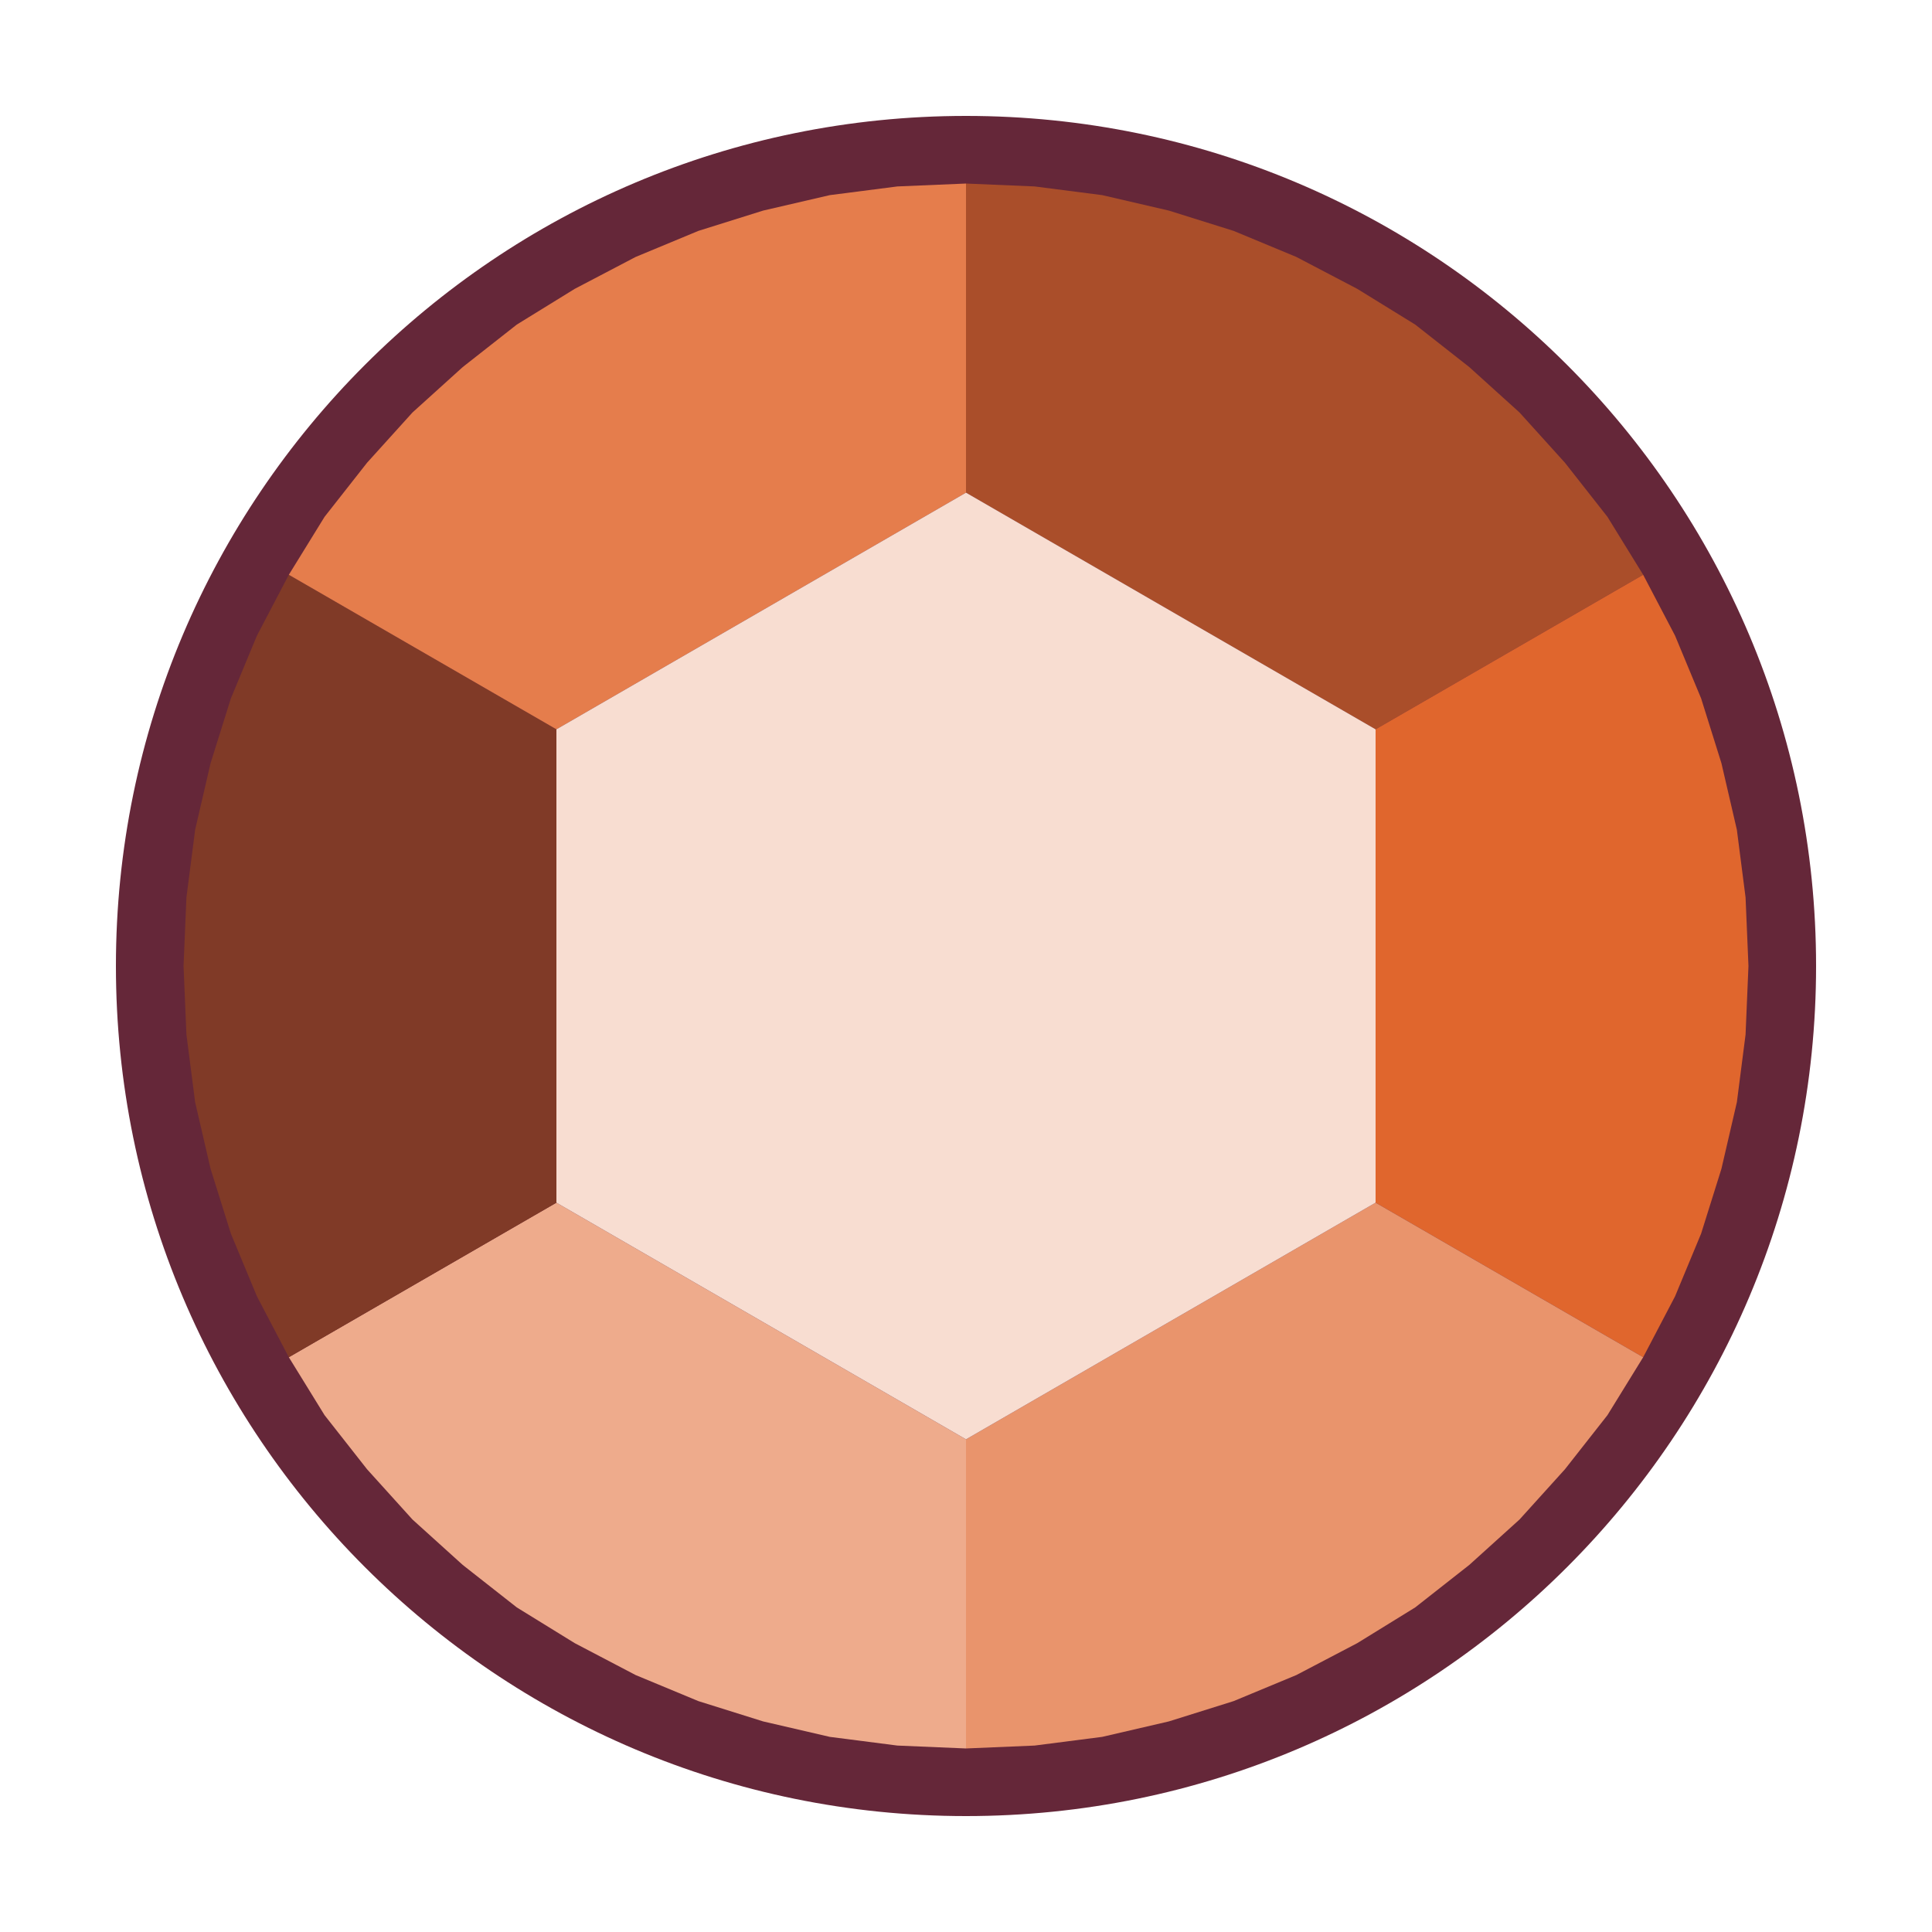
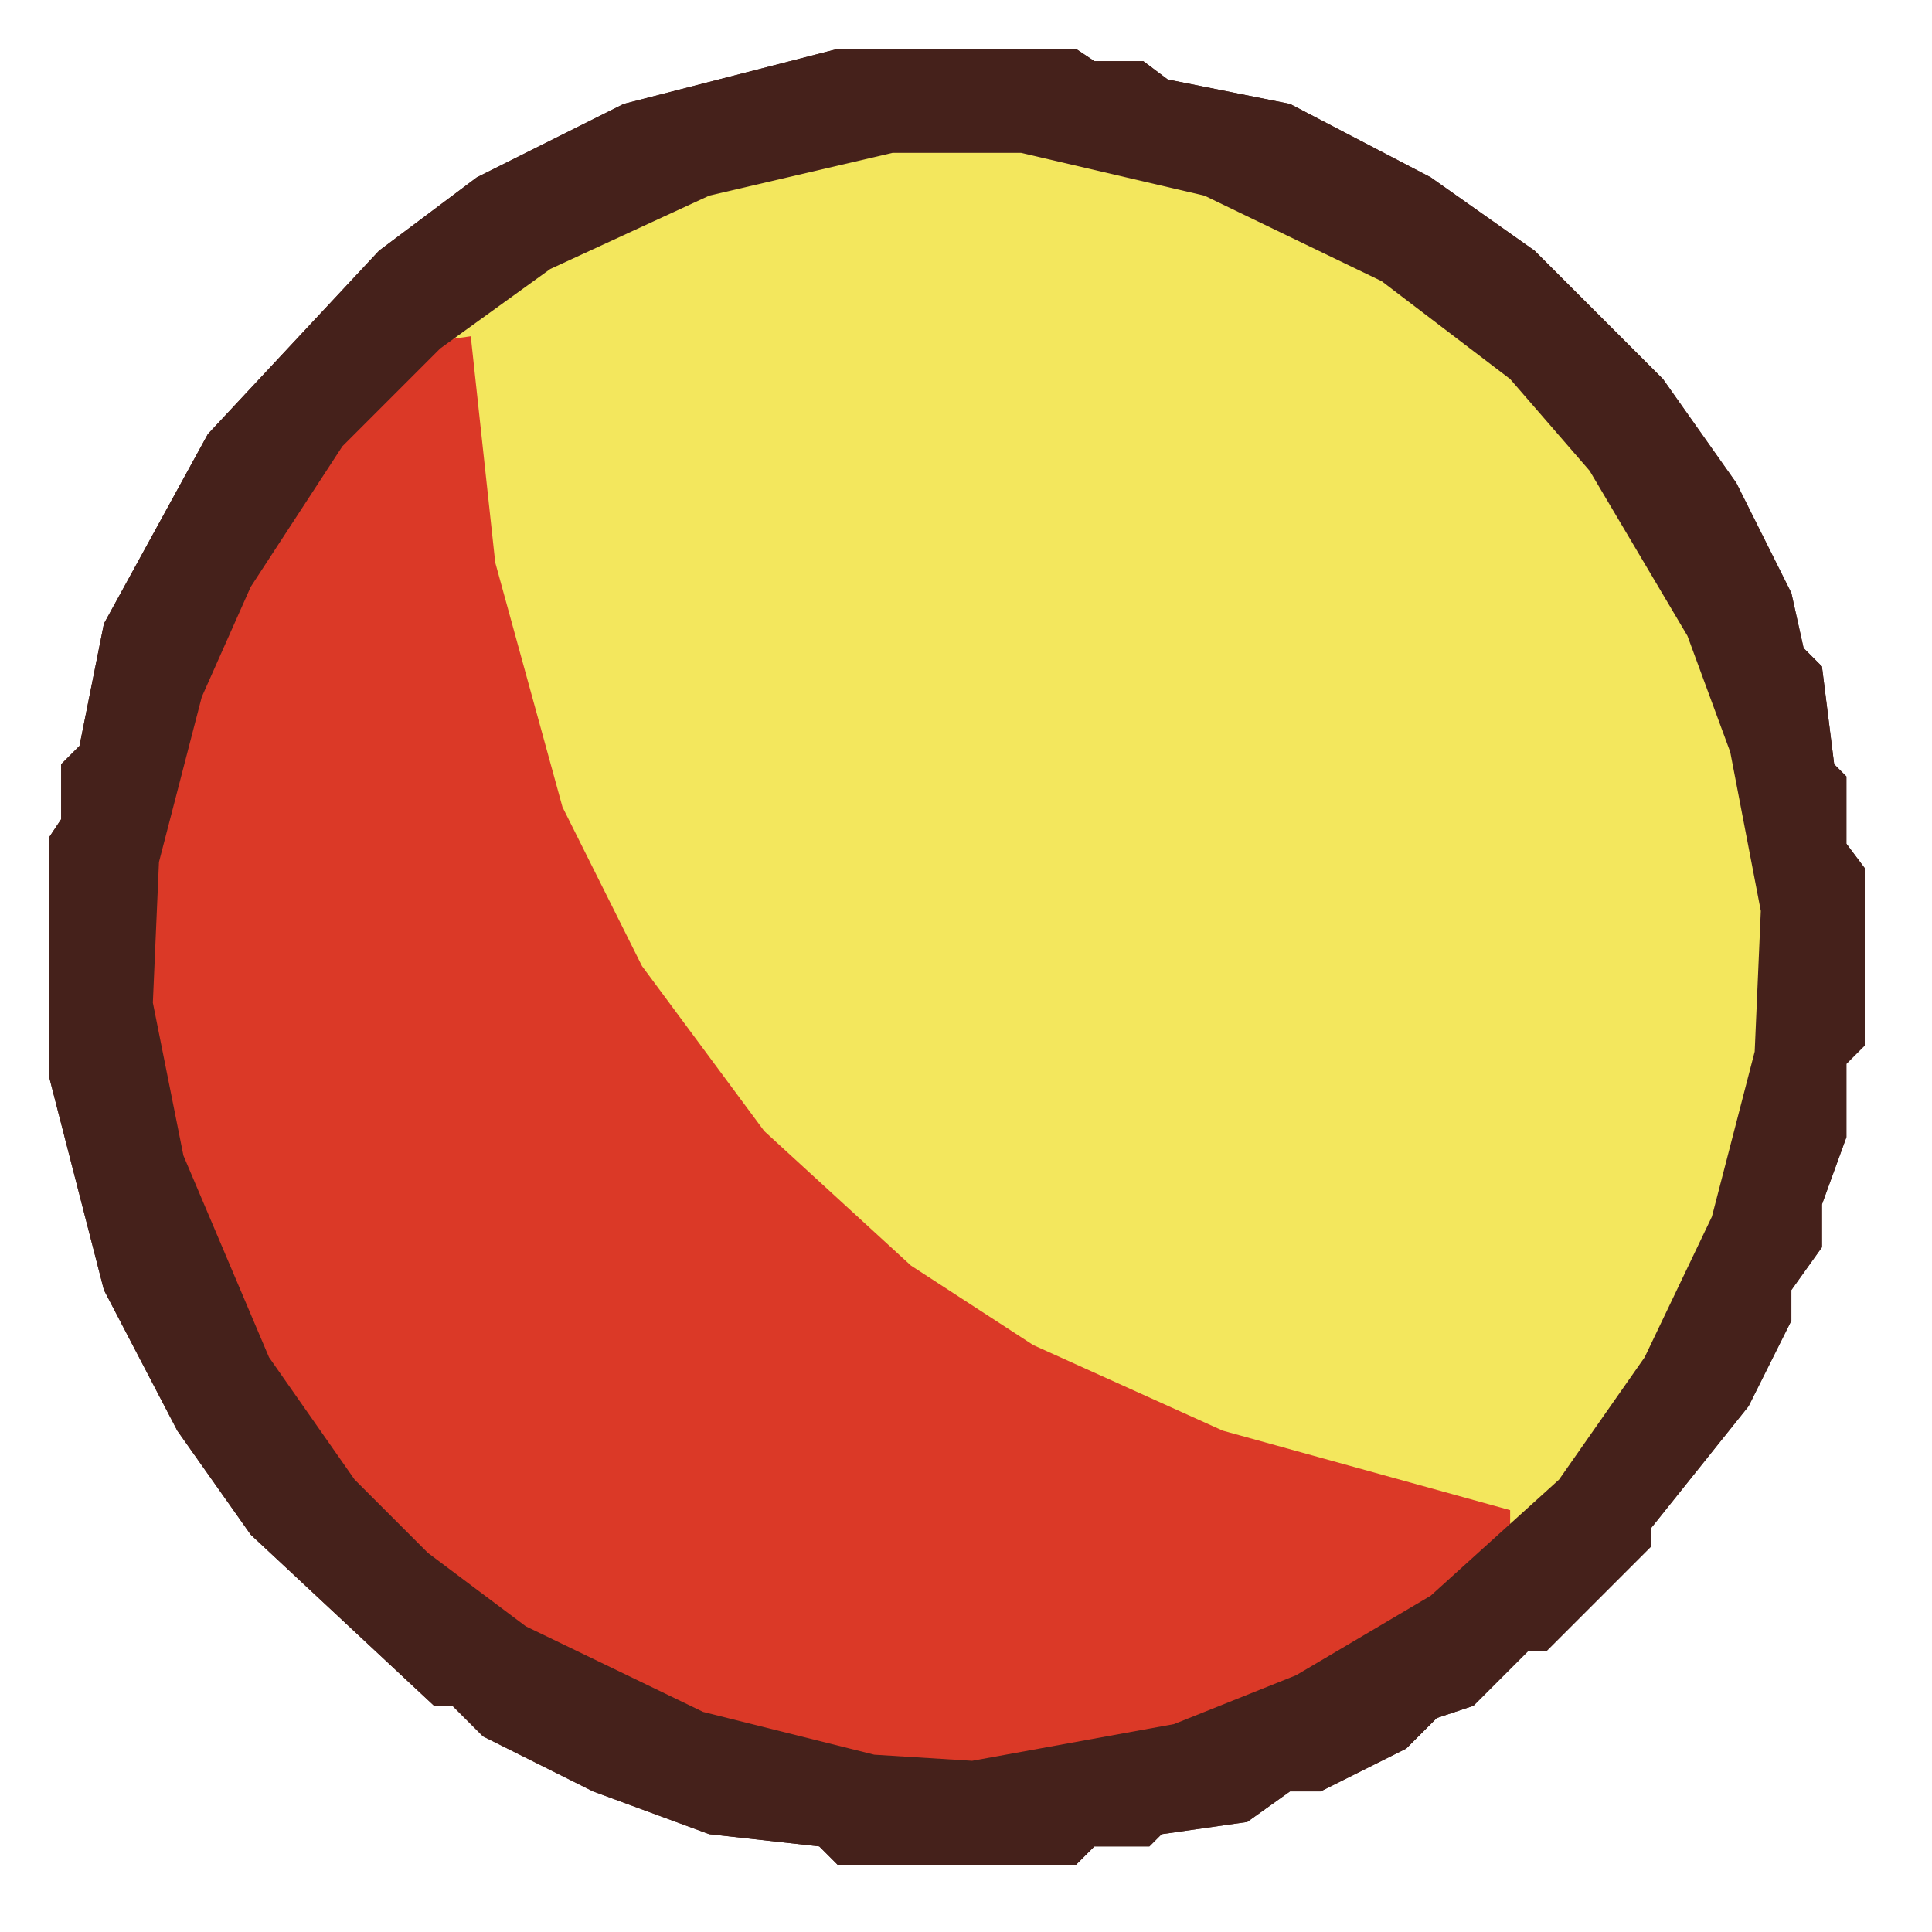
<svg xmlns="http://www.w3.org/2000/svg" viewBox="0 0 200 200" width="200" height="200">
-   <circle cx="100" cy="100" r="88" fill="#652739" />
-   <polygon points="100.0,51.0 100.0,19.0 107.1,19.3 114.1,20.2 121.0,21.8 127.7,23.9 134.2,26.6 140.5,29.9 146.5,33.6 152.1,38.0 157.3,42.7 162.0,47.9 166.4,53.5 170.1,59.5 142.4,75.5" fill="#aa4e2a" />
-   <polygon points="142.4,75.5 170.1,59.5 173.4,65.8 176.1,72.3 178.2,79.0 179.8,85.9 180.7,92.9 181.0,100.0 180.7,107.1 179.8,114.1 178.2,121.0 176.1,127.7 173.4,134.2 170.1,140.5 142.4,124.5" fill="#e0662d" />
-   <polygon points="142.4,124.5 170.1,140.5 166.4,146.5 162.0,152.1 157.3,157.3 152.1,162.0 146.5,166.4 140.5,170.1 134.2,173.4 127.7,176.1 121.0,178.2 114.1,179.8 107.1,180.7 100.0,181.0 100.0,149.0" fill="#e9946c" />
-   <polygon points="100.0,149.0 100.0,181.0 92.9,180.7 85.9,179.8 79.0,178.2 72.3,176.1 65.8,173.4 59.5,170.1 53.5,166.4 47.9,162.0 42.7,157.3 38.0,152.1 33.6,146.5 29.9,140.5 57.6,124.5" fill="#eeab8c" />
-   <polygon points="57.6,124.5 29.9,140.5 26.6,134.2 23.9,127.7 21.8,121.0 20.2,114.1 19.3,107.1 19.0,100.0 19.3,92.9 20.2,85.9 21.8,79.0 23.9,72.3 26.6,65.8 29.9,59.5 57.6,75.5" fill="#803a27" />
-   <polygon points="57.6,75.5 29.9,59.5 33.6,53.5 38.0,47.9 42.7,42.7 47.9,38.0 53.5,33.6 59.5,29.9 65.8,26.6 72.3,23.9 79.0,21.8 85.9,20.2 92.9,19.3 100.0,19.0 100.0,51.0" fill="#e57d4c" />
-   <polygon points="100.0,51.0 142.4,75.5 142.4,124.5 100.0,149.0 57.6,124.5 57.6,75.5" fill="#f8ddd1" />
+   <svg viewBox="0 0 316 316" width="200" height="200">
+     <path d="M137,8 L102,17 L78,29 L62,41 L34,71 L17,102 L13,122 L10,125 L10,134 L8,137 L8,176 L17,211 L29,234 L41,251 L71,279 L74,279 L79,284 L97,293 L116,300 L134,302 L137,305 L176,305 L179,302 L188,302 L190,300 L204,298 L211,293 L216,293 L230,286 L235,281 L241,279 L250,270 L253,270 L270,253 L270,250 L286,230 L293,216 L293,211 L298,204 L298,197 L302,186 L302,174 L305,171 L305,142 L302,138 L302,127 L300,125 L298,109 L295,106 L293,97 L284,79 L272,62 L251,41 L234,29 L211,17 L191,13 L187,10 L179,10 L176,8 Z" fill="#45211b" fill-rule="evenodd" />
+     <path d="M144,24 L114,31 L88,43 L70,56 L55,71 L40,94 L29,121 L24,147 L24,166 L27,184 L34,206 L50,235 L68,255 L84,267 L113,281 L141,288 L161,289 L194,283 L214,275 L236,262 L256,244 L270,224 L281,201 L288,174 L289,147 L284,121 L273,94 L258,71 L242,55 L221,41 L193,29 L169,24 Z" fill="#f3e75d" fill-rule="evenodd" />
+     <path d="M70,56 L55,71 L40,94 L29,121 L24,147 L25,174 L34,206 L46,229 L57,244 L74,260 L103,277 L126,285 L151,289 L172,288 L200,281 L225,269 L247,253 L247,247 L200,234 L169,220 L149,207 L125,185 L105,158 L92,132 L81,92 L77,55 Z" fill="#db3927" fill-rule="evenodd" />
+     <path d="M137,8 L102,17 L78,29 L62,41 L34,71 L17,102 L13,122 L10,125 L10,134 L8,137 L8,176 L17,211 L29,234 L41,251 L71,279 L74,279 L79,284 L97,293 L116,300 L134,302 L137,305 L176,305 L179,302 L188,302 L190,300 L204,298 L211,293 L216,293 L230,286 L235,281 L241,279 L250,270 L253,270 L270,253 L270,250 L286,230 L293,216 L293,211 L298,204 L298,197 L302,186 L302,174 L305,171 L305,142 L302,138 L302,127 L300,125 L298,109 L295,106 L293,97 L284,79 L272,62 L251,41 L234,29 L211,17 L191,13 L187,10 L179,10 L176,8 Z M146,25 L167,25 L197,32 L226,46 L247,62 L260,77 L276,104 L283,123 L288,149 L287,172 L280,199 L269,222 L255,242 L234,261 L212,274 L192,282 L159,288 L143,287 L115,280 L86,266 L70,254 L58,242 L44,222 L30,189 L25,164 L26,141 L33,114 L41,96 L56,73 L72,57 L90,44 L116,32 Z" fill="#45211b" fill-rule="evenodd" />
+   </svg>
</svg>
